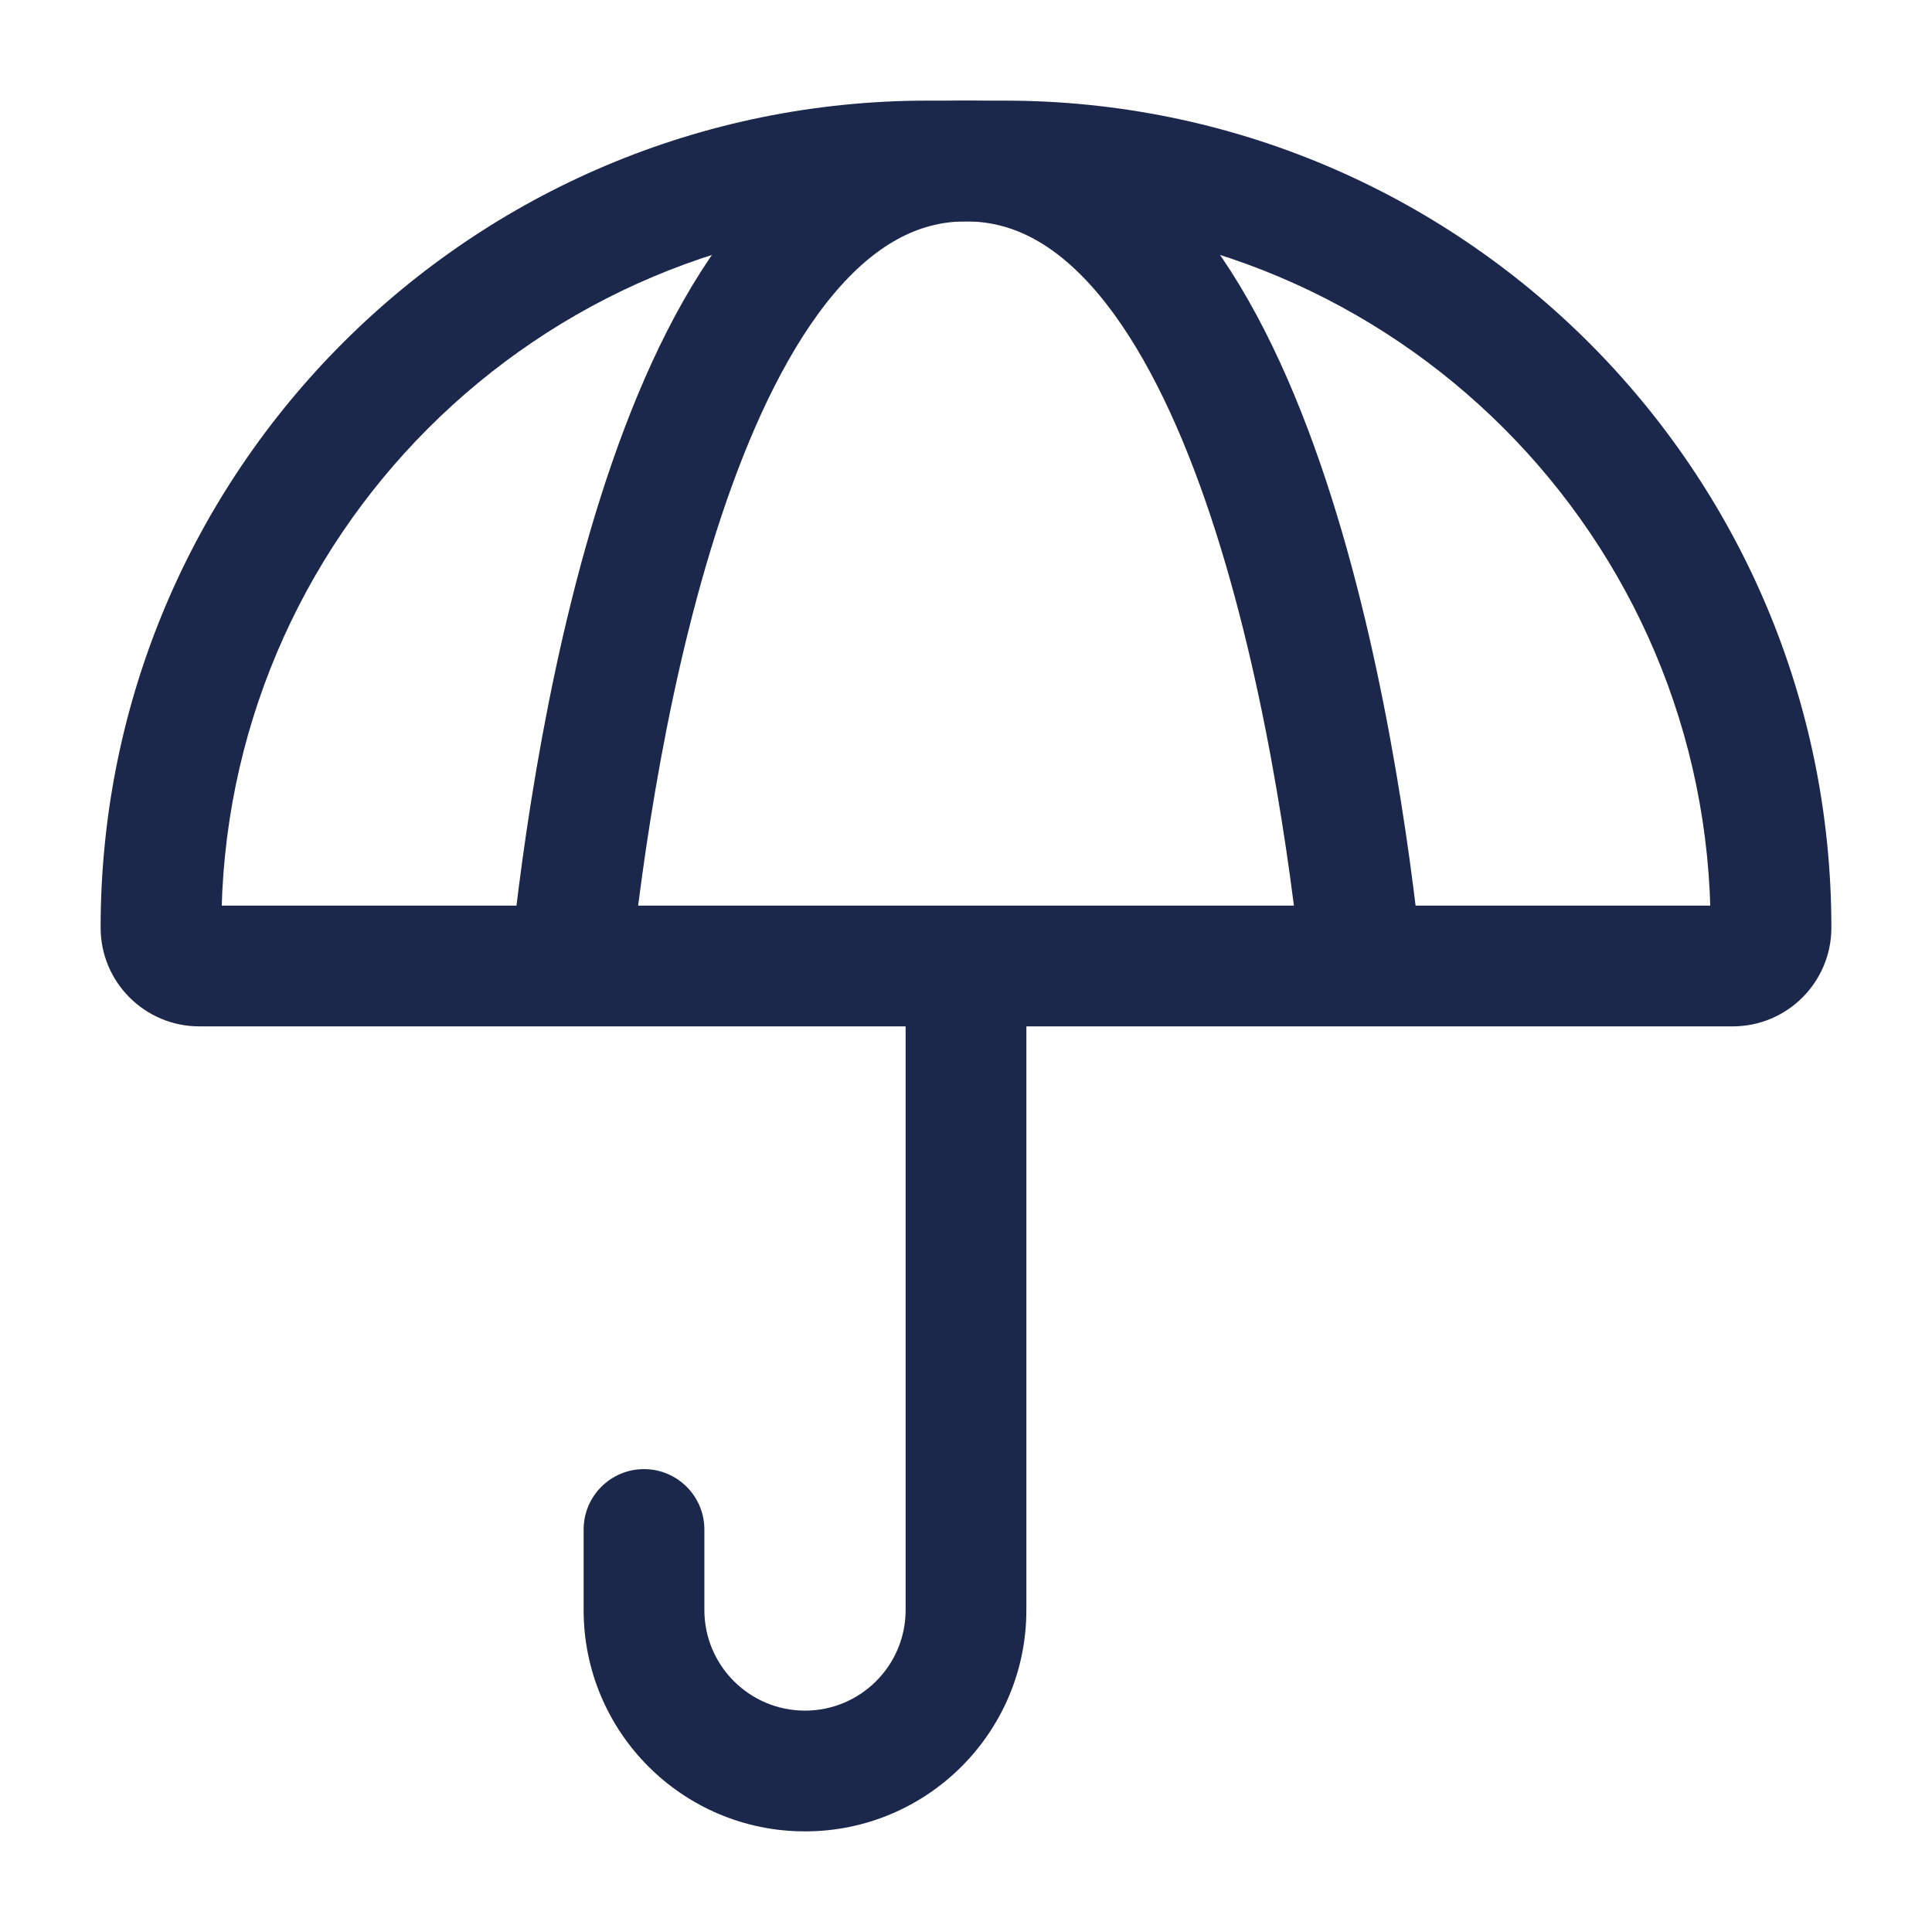
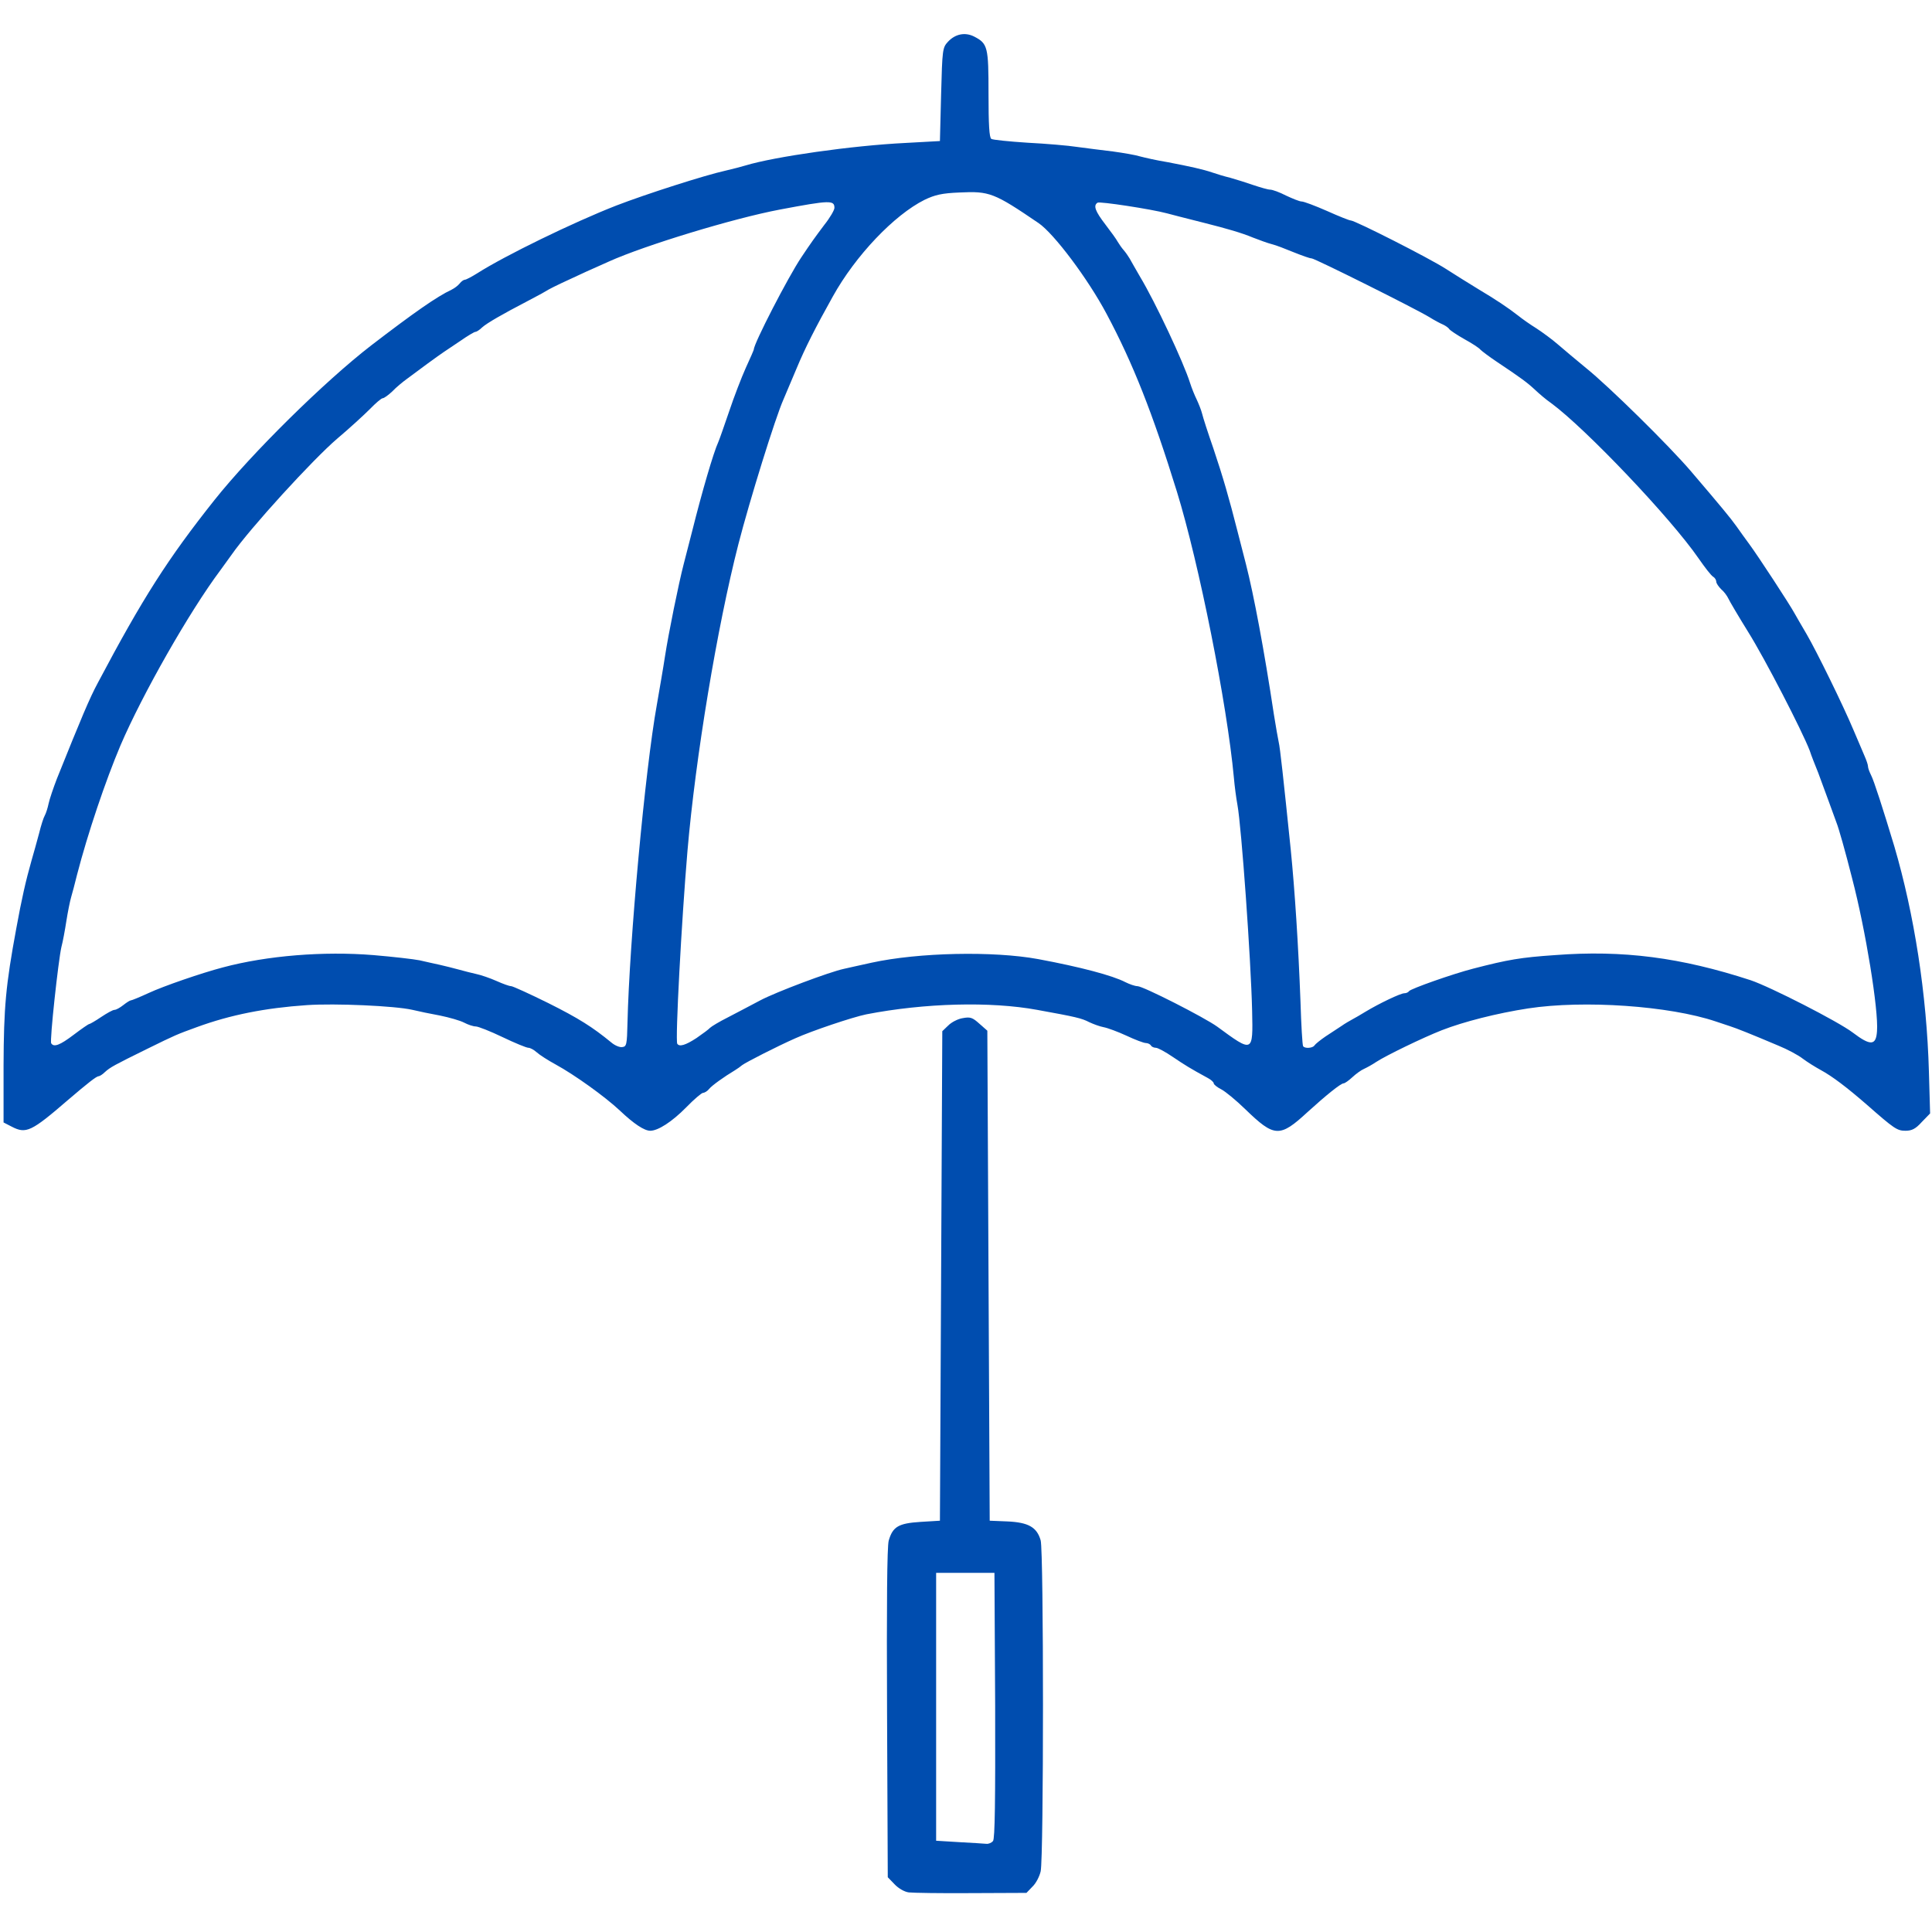
- <svg xmlns="http://www.w3.org/2000/svg" width="800px" height="800px" viewBox="0 0 24 24" fill="none">
-   <path d="M8.75 19C8.75 18.586 8.414 18.25 8 18.25C7.586 18.25 7.25 18.586 7.25 19H8.75ZM11.25 12V20H12.75V12H11.25ZM8.75 20V19H7.25V20H8.75ZM12 12.75H21.524V11.25H12V12.75ZM12.476 1.25H11.524V2.75H12.476V1.25ZM2.476 12.75H12V11.25H2.476V12.75ZM1.25 11.524C1.25 12.201 1.799 12.75 2.476 12.75V11.25C2.627 11.25 2.75 11.373 2.75 11.524H1.25ZM22.75 11.524C22.75 5.85 18.15 1.25 12.476 1.25V2.75C17.322 2.75 21.25 6.678 21.25 11.524H22.75ZM21.524 12.75C22.201 12.75 22.75 12.201 22.75 11.524H21.25C21.25 11.373 21.373 11.25 21.524 11.25V12.75ZM10 21.25C9.31 21.25 8.75 20.69 8.75 20H7.25C7.25 21.519 8.481 22.75 10 22.75V21.25ZM11.524 1.25C5.85 1.25 1.25 5.85 1.25 11.524H2.75C2.75 6.678 6.678 2.75 11.524 2.75V1.25ZM11.25 20C11.25 20.69 10.69 21.25 10 21.25V22.75C11.519 22.75 12.75 21.519 12.75 20H11.25Z" fill="#1C274C" />
-   <path d="M16.915 12C16.635 9.289 15.554 2 12 2C8.446 2 7.365 9.289 7.086 12" stroke="#1C274C" stroke-width="1.5" />
+ <svg xmlns="http://www.w3.org/2000/svg" class="img-fluid" id="outputsvg" style="transform: matrix(1, 0, 0, 1, 0, 0); transform-origin: 50% 50%; cursor: move; transition: transform 200ms ease-in-out 0s;" width="815" height="815" viewBox="0 0 8150 8150">
+   <g id="l4WH35m0Gn8BaLSqsy2ZN4M" fill="#004daf" style="transform: none;">
+     <g style="transform: none;">
+       <path id="pHbp3XU9y" d="M3834 7983 c-18 -2 -44 -17 -60 -34 l-29 -30 -3 -692 c-2 -459 0 -704 7 -728 17 -59 41 -73 134 -79 l82 -5 5 -1032 5 -1033 25 -24 c14 -14 41 -28 61 -31 32 -6 41 -3 70 23 l34 30 5 1034 5 1033 74 3 c89 4 125 24 141 80 13 47 13 1340 0 1396 -5 22 -20 51 -35 65 l-25 26 -233 1 c-127 1 -246 -1 -263 -3z m355 -217 c8 -9 10 -168 9 -572 l-3 -559 -123 0 -123 0 0 565 0 565 98 6 c54 3 105 6 114 7 9 1 22 -4 28 -12z" />
+       <path id="pxfD8Fi81" d="M50 4753 l-35 -18 0 -240 c1 -246 9 -337 54 -580 22 -121 40 -201 64 -285 9 -30 23 -82 32 -115 8 -33 19 -67 24 -75 5 -9 12 -31 16 -50 4 -19 20 -66 35 -105 104 -259 138 -340 173 -405 189 -357 295 -523 492 -771 157 -197 463 -499 661 -652 180 -138 277 -206 339 -235 12 -6 27 -17 34 -26 7 -9 17 -16 22 -16 5 0 28 -12 52 -27 116 -74 405 -215 587 -286 127 -49 374 -128 460 -147 30 -7 69 -17 85 -22 122 -37 449 -84 675 -95 l145 -8 5 -197 c5 -190 6 -197 29 -222 31 -33 72 -41 110 -22 58 30 61 43 61 243 0 127 3 184 12 189 6 4 75 11 152 16 78 4 173 12 211 18 39 5 106 14 150 19 44 6 96 15 115 21 19 5 71 17 115 24 94 18 149 30 190 44 17 6 50 16 75 22 25 7 69 21 98 31 30 10 61 19 70 19 10 0 40 11 67 25 28 13 57 25 66 25 9 0 57 18 107 40 49 22 94 40 100 40 18 0 333 160 401 204 36 23 98 62 136 85 77 46 125 78 170 113 16 13 50 37 76 53 26 17 67 47 91 68 24 21 77 65 118 99 96 77 351 328 444 437 128 150 166 196 191 231 13 19 38 53 54 75 37 50 171 255 191 292 9 15 31 55 51 88 42 72 154 300 198 405 18 41 38 90 46 108 8 18 15 38 15 45 0 7 6 23 13 37 12 23 50 141 98 300 84 286 137 625 146 951 l5 176 -35 36 c-26 29 -42 37 -69 37 -35 0 -47 -8 -163 -110 -84 -73 -146 -120 -194 -146 -22 -12 -56 -33 -76 -48 -19 -15 -66 -40 -103 -55 -118 -50 -176 -73 -204 -82 -16 -5 -43 -14 -60 -20 -196 -66 -556 -91 -792 -55 -130 20 -272 56 -364 92 -79 31 -234 106 -277 134 -16 11 -40 24 -51 29 -12 5 -34 21 -49 35 -15 14 -32 26 -37 26 -12 0 -75 51 -152 121 -118 109 -140 107 -263 -12 -38 -37 -83 -74 -100 -83 -18 -9 -33 -21 -33 -26 0 -5 -11 -15 -24 -22 -77 -42 -96 -54 -148 -89 -32 -22 -64 -39 -72 -39 -8 0 -18 -4 -21 -10 -3 -5 -13 -10 -21 -10 -9 0 -46 -14 -82 -31 -37 -17 -80 -33 -97 -36 -16 -3 -43 -13 -60 -21 -33 -17 -55 -22 -220 -52 -196 -36 -474 -29 -721 19 -58 12 -228 69 -299 101 -77 34 -208 101 -224 113 -7 6 -21 16 -31 22 -45 27 -97 64 -109 79 -7 9 -19 16 -25 16 -6 0 -38 27 -71 61 -60 61 -119 99 -152 99 -25 0 -69 -29 -128 -85 -64 -60 -193 -152 -270 -194 -33 -18 -69 -41 -81 -52 -11 -10 -27 -19 -35 -19 -8 0 -57 -20 -109 -45 -52 -25 -103 -45 -113 -45 -10 0 -32 -7 -49 -16 -17 -9 -63 -22 -102 -30 -39 -7 -91 -18 -116 -24 -74 -17 -327 -28 -445 -20 -176 12 -323 41 -465 93 -85 31 -88 32 -210 92 -138 68 -155 77 -178 98 -10 10 -22 17 -26 17 -9 0 -46 29 -129 100 -155 134 -177 144 -237 113z m2597 -438 c8 -343 74 -1066 124 -1343 11 -64 27 -155 34 -202 15 -98 58 -309 79 -390 8 -30 24 -93 36 -140 41 -164 90 -332 110 -375 5 -11 25 -69 46 -130 20 -60 52 -143 70 -183 19 -41 34 -76 34 -78 0 -25 145 -306 200 -388 42 -63 58 -85 97 -137 24 -30 43 -63 43 -72 0 -33 -18 -33 -230 7 -196 37 -570 151 -721 219 -19 8 -61 28 -94 42 -94 43 -138 64 -160 76 -22 13 -28 17 -95 52 -100 52 -166 90 -186 108 -11 11 -24 19 -29 19 -4 0 -33 17 -63 38 -30 20 -62 42 -70 47 -9 6 -40 28 -70 50 -29 22 -68 50 -85 63 -18 13 -46 36 -62 53 -17 16 -35 29 -41 29 -5 0 -30 21 -54 46 -25 25 -86 81 -137 124 -103 88 -368 378 -446 490 -10 14 -31 43 -47 65 -131 175 -329 523 -422 740 -63 149 -138 371 -183 545 -9 36 -20 79 -25 95 -5 17 -14 62 -20 100 -6 39 -15 88 -21 110 -13 57 -50 396 -43 406 11 18 37 8 95 -36 33 -25 62 -45 65 -45 3 0 26 -13 51 -30 24 -16 49 -30 56 -30 7 0 23 -9 37 -20 14 -11 28 -20 32 -20 4 0 38 -14 75 -31 62 -29 225 -85 313 -108 187 -50 425 -69 635 -52 83 7 170 17 195 22 25 6 63 14 85 19 22 5 58 14 80 20 22 6 56 15 75 19 19 4 57 17 84 29 27 12 54 22 62 22 7 0 77 32 156 71 130 65 188 102 266 166 15 13 36 22 47 20 18 -2 20 -10 22 -102z m2898 95 c4 -6 25 -23 47 -38 23 -15 53 -35 67 -44 14 -10 35 -22 46 -28 11 -6 36 -20 55 -32 58 -35 148 -78 164 -78 8 0 17 -4 20 -9 7 -10 182 -72 271 -95 147 -38 199 -47 345 -57 286 -22 531 10 825 106 83 28 369 174 431 221 75 57 98 55 102 -6 7 -89 -48 -427 -105 -645 -29 -115 -57 -213 -66 -235 -3 -8 -17 -46 -31 -85 -14 -38 -35 -95 -46 -125 -12 -30 -29 -72 -36 -94 -31 -81 -188 -386 -260 -501 -41 -66 -78 -129 -83 -140 -5 -11 -18 -29 -30 -39 -11 -11 -21 -25 -21 -32 0 -7 -6 -17 -13 -21 -8 -4 -35 -39 -62 -78 -118 -171 -476 -547 -621 -654 -22 -15 -52 -41 -69 -57 -31 -29 -56 -48 -161 -118 -33 -22 -63 -45 -69 -51 -5 -7 -36 -27 -67 -44 -32 -18 -60 -37 -64 -42 -3 -6 -16 -15 -27 -20 -12 -5 -38 -19 -57 -31 -61 -37 -484 -248 -497 -248 -8 0 -41 -12 -76 -26 -34 -14 -75 -30 -92 -34 -16 -4 -52 -17 -80 -28 -48 -20 -111 -38 -202 -61 -108 -27 -125 -32 -160 -41 -67 -18 -284 -51 -293 -45 -19 12 -10 36 33 92 23 30 47 63 52 73 6 10 17 26 25 35 8 9 19 25 25 35 5 10 26 45 44 77 65 108 184 362 211 448 7 22 20 54 28 70 8 17 19 44 23 60 4 17 25 82 47 145 41 122 67 212 102 350 12 47 28 110 36 140 33 129 77 363 118 635 8 50 17 101 20 115 6 24 20 154 51 455 17 171 32 401 41 640 3 99 8 183 11 188 6 11 41 9 48 -3z m-2607 -31 c26 -18 52 -37 57 -43 6 -6 39 -26 75 -44 36 -19 98 -51 137 -72 66 -35 292 -120 353 -133 14 -3 66 -15 117 -26 197 -43 513 -50 703 -15 177 33 313 69 367 97 18 9 41 17 51 17 24 0 283 132 337 171 151 111 151 111 147 -66 -5 -218 -45 -778 -62 -870 -5 -27 -12 -79 -15 -115 -29 -312 -147 -903 -240 -1205 -103 -333 -186 -543 -297 -751 -78 -147 -222 -339 -287 -383 -188 -128 -207 -135 -333 -129 -75 3 -104 10 -148 31 -128 64 -291 235 -387 408 -72 129 -117 217 -153 304 -23 55 -48 114 -55 130 -34 76 -143 427 -190 610 -90 351 -181 899 -215 1295 -25 295 -52 798 -43 813 9 14 35 6 81 -24z" />
+     </g>
+   </g>
</svg>
